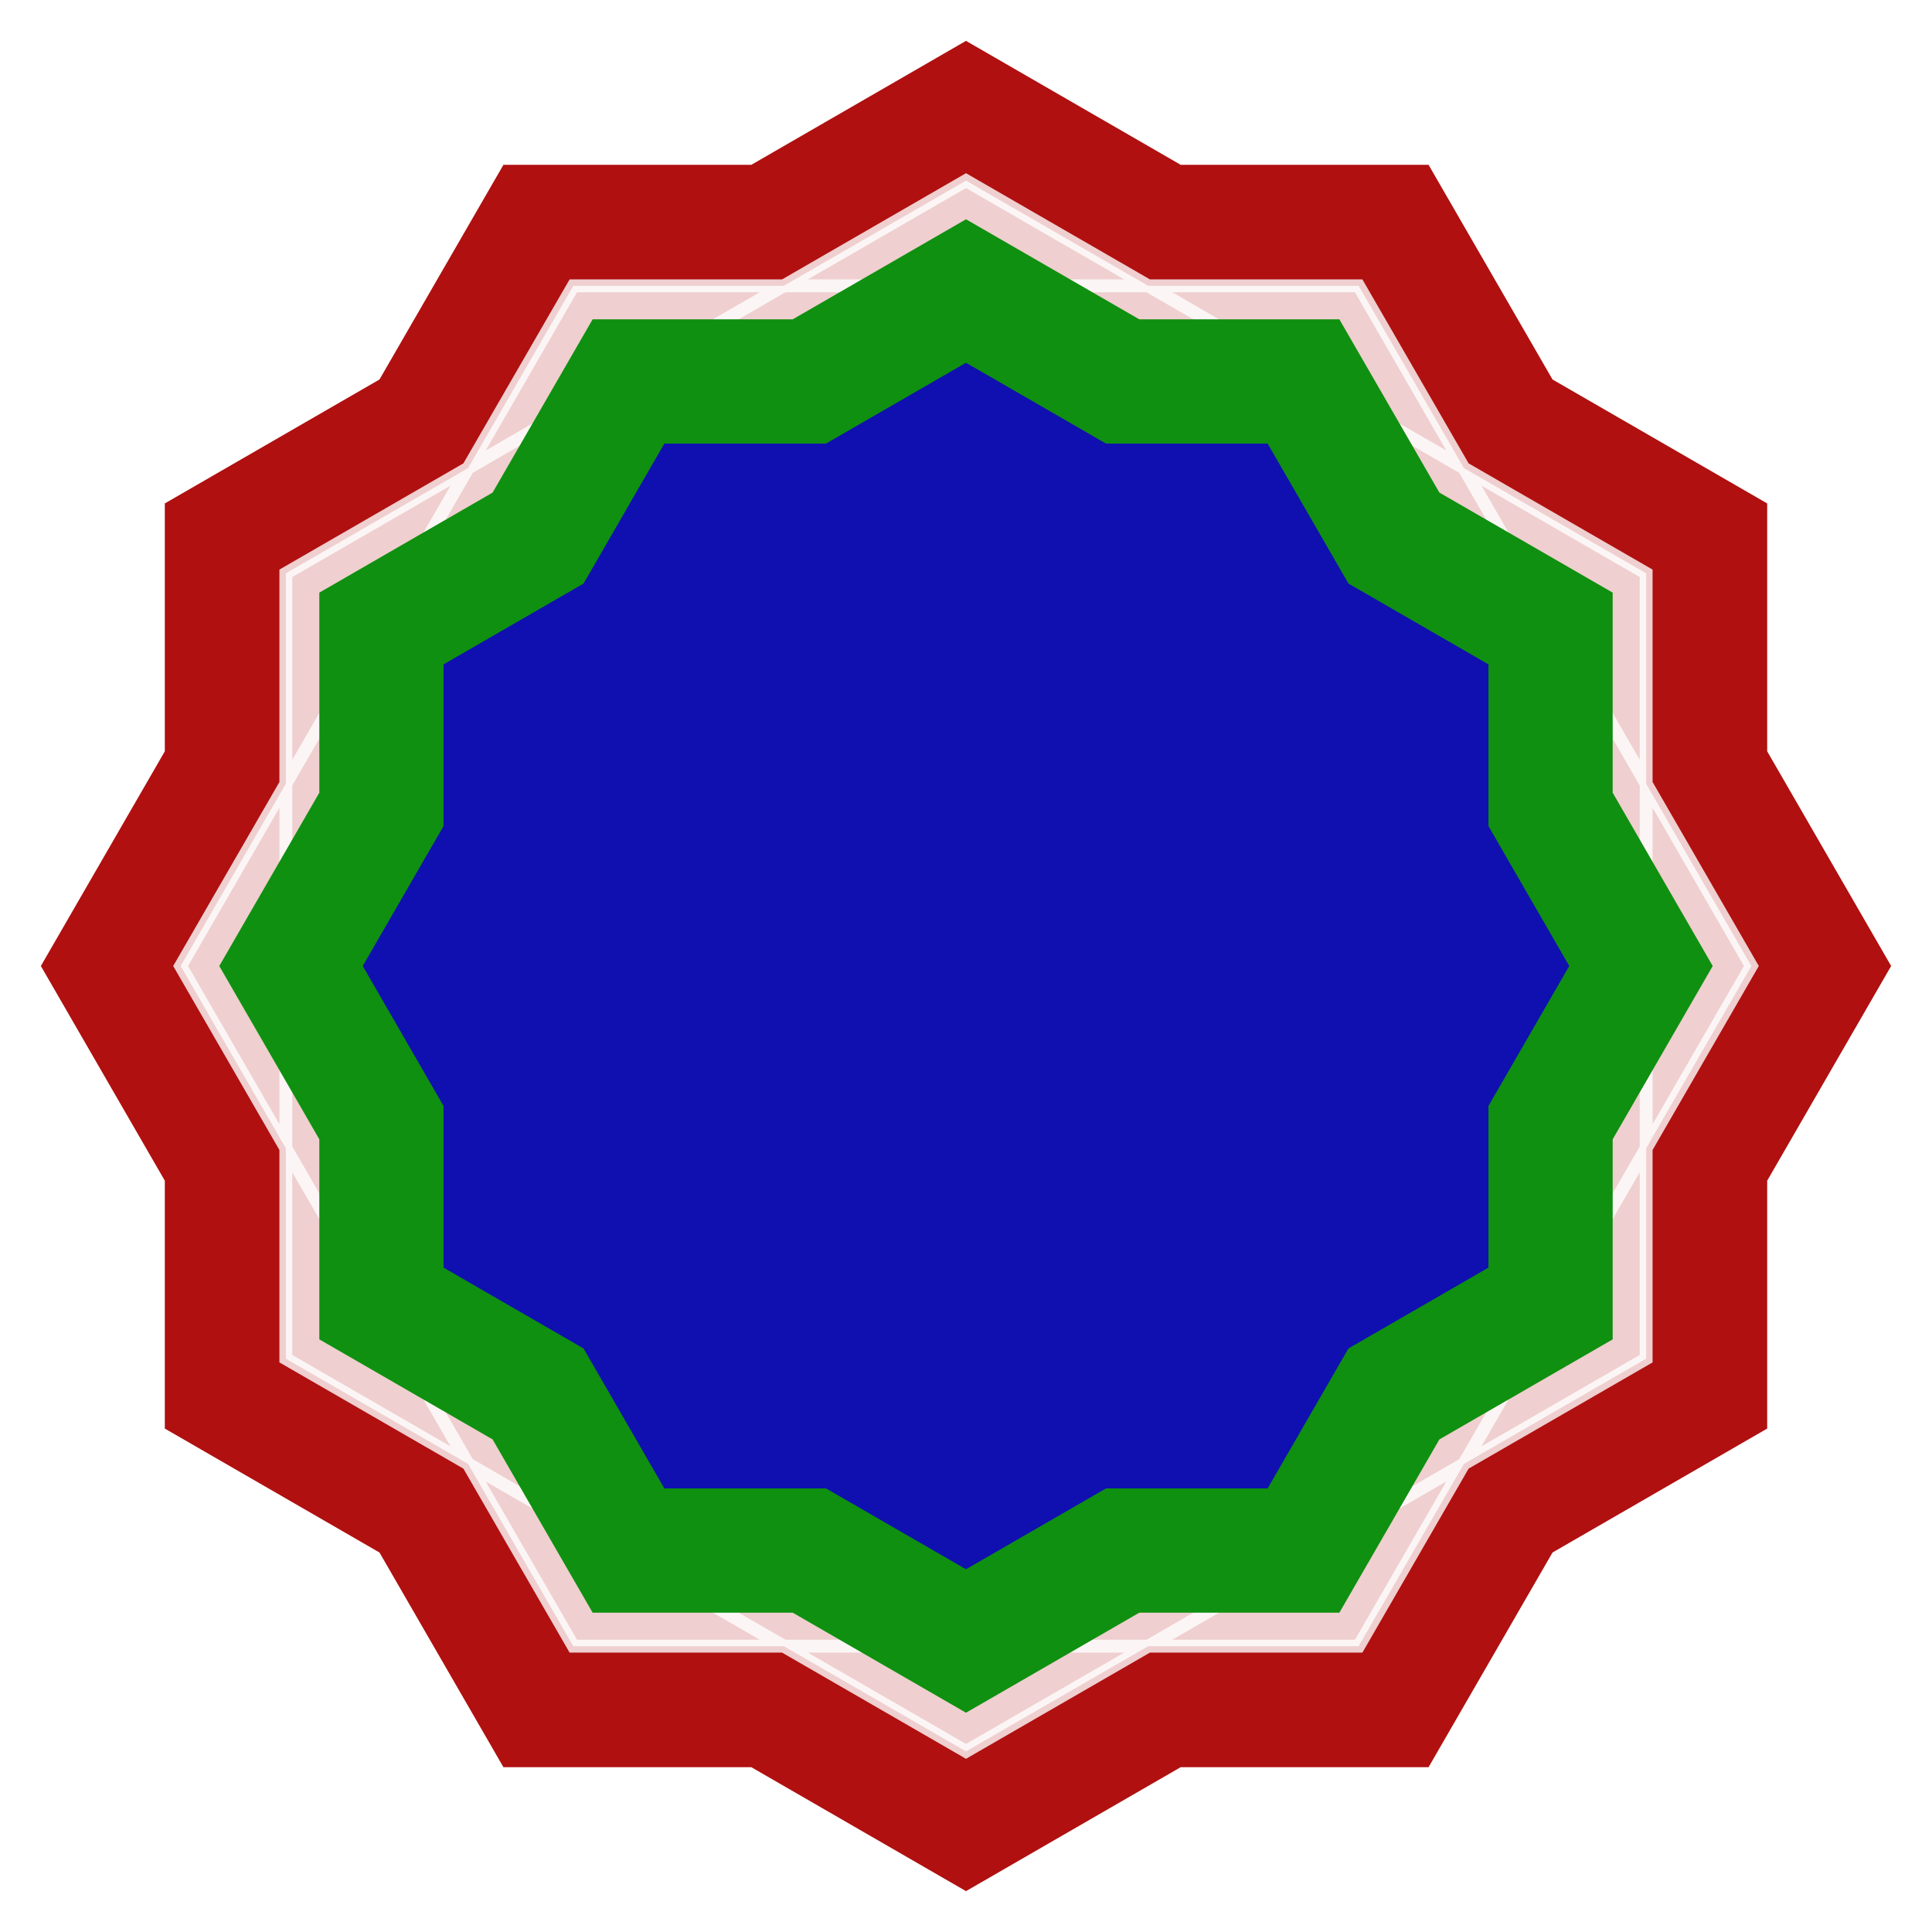
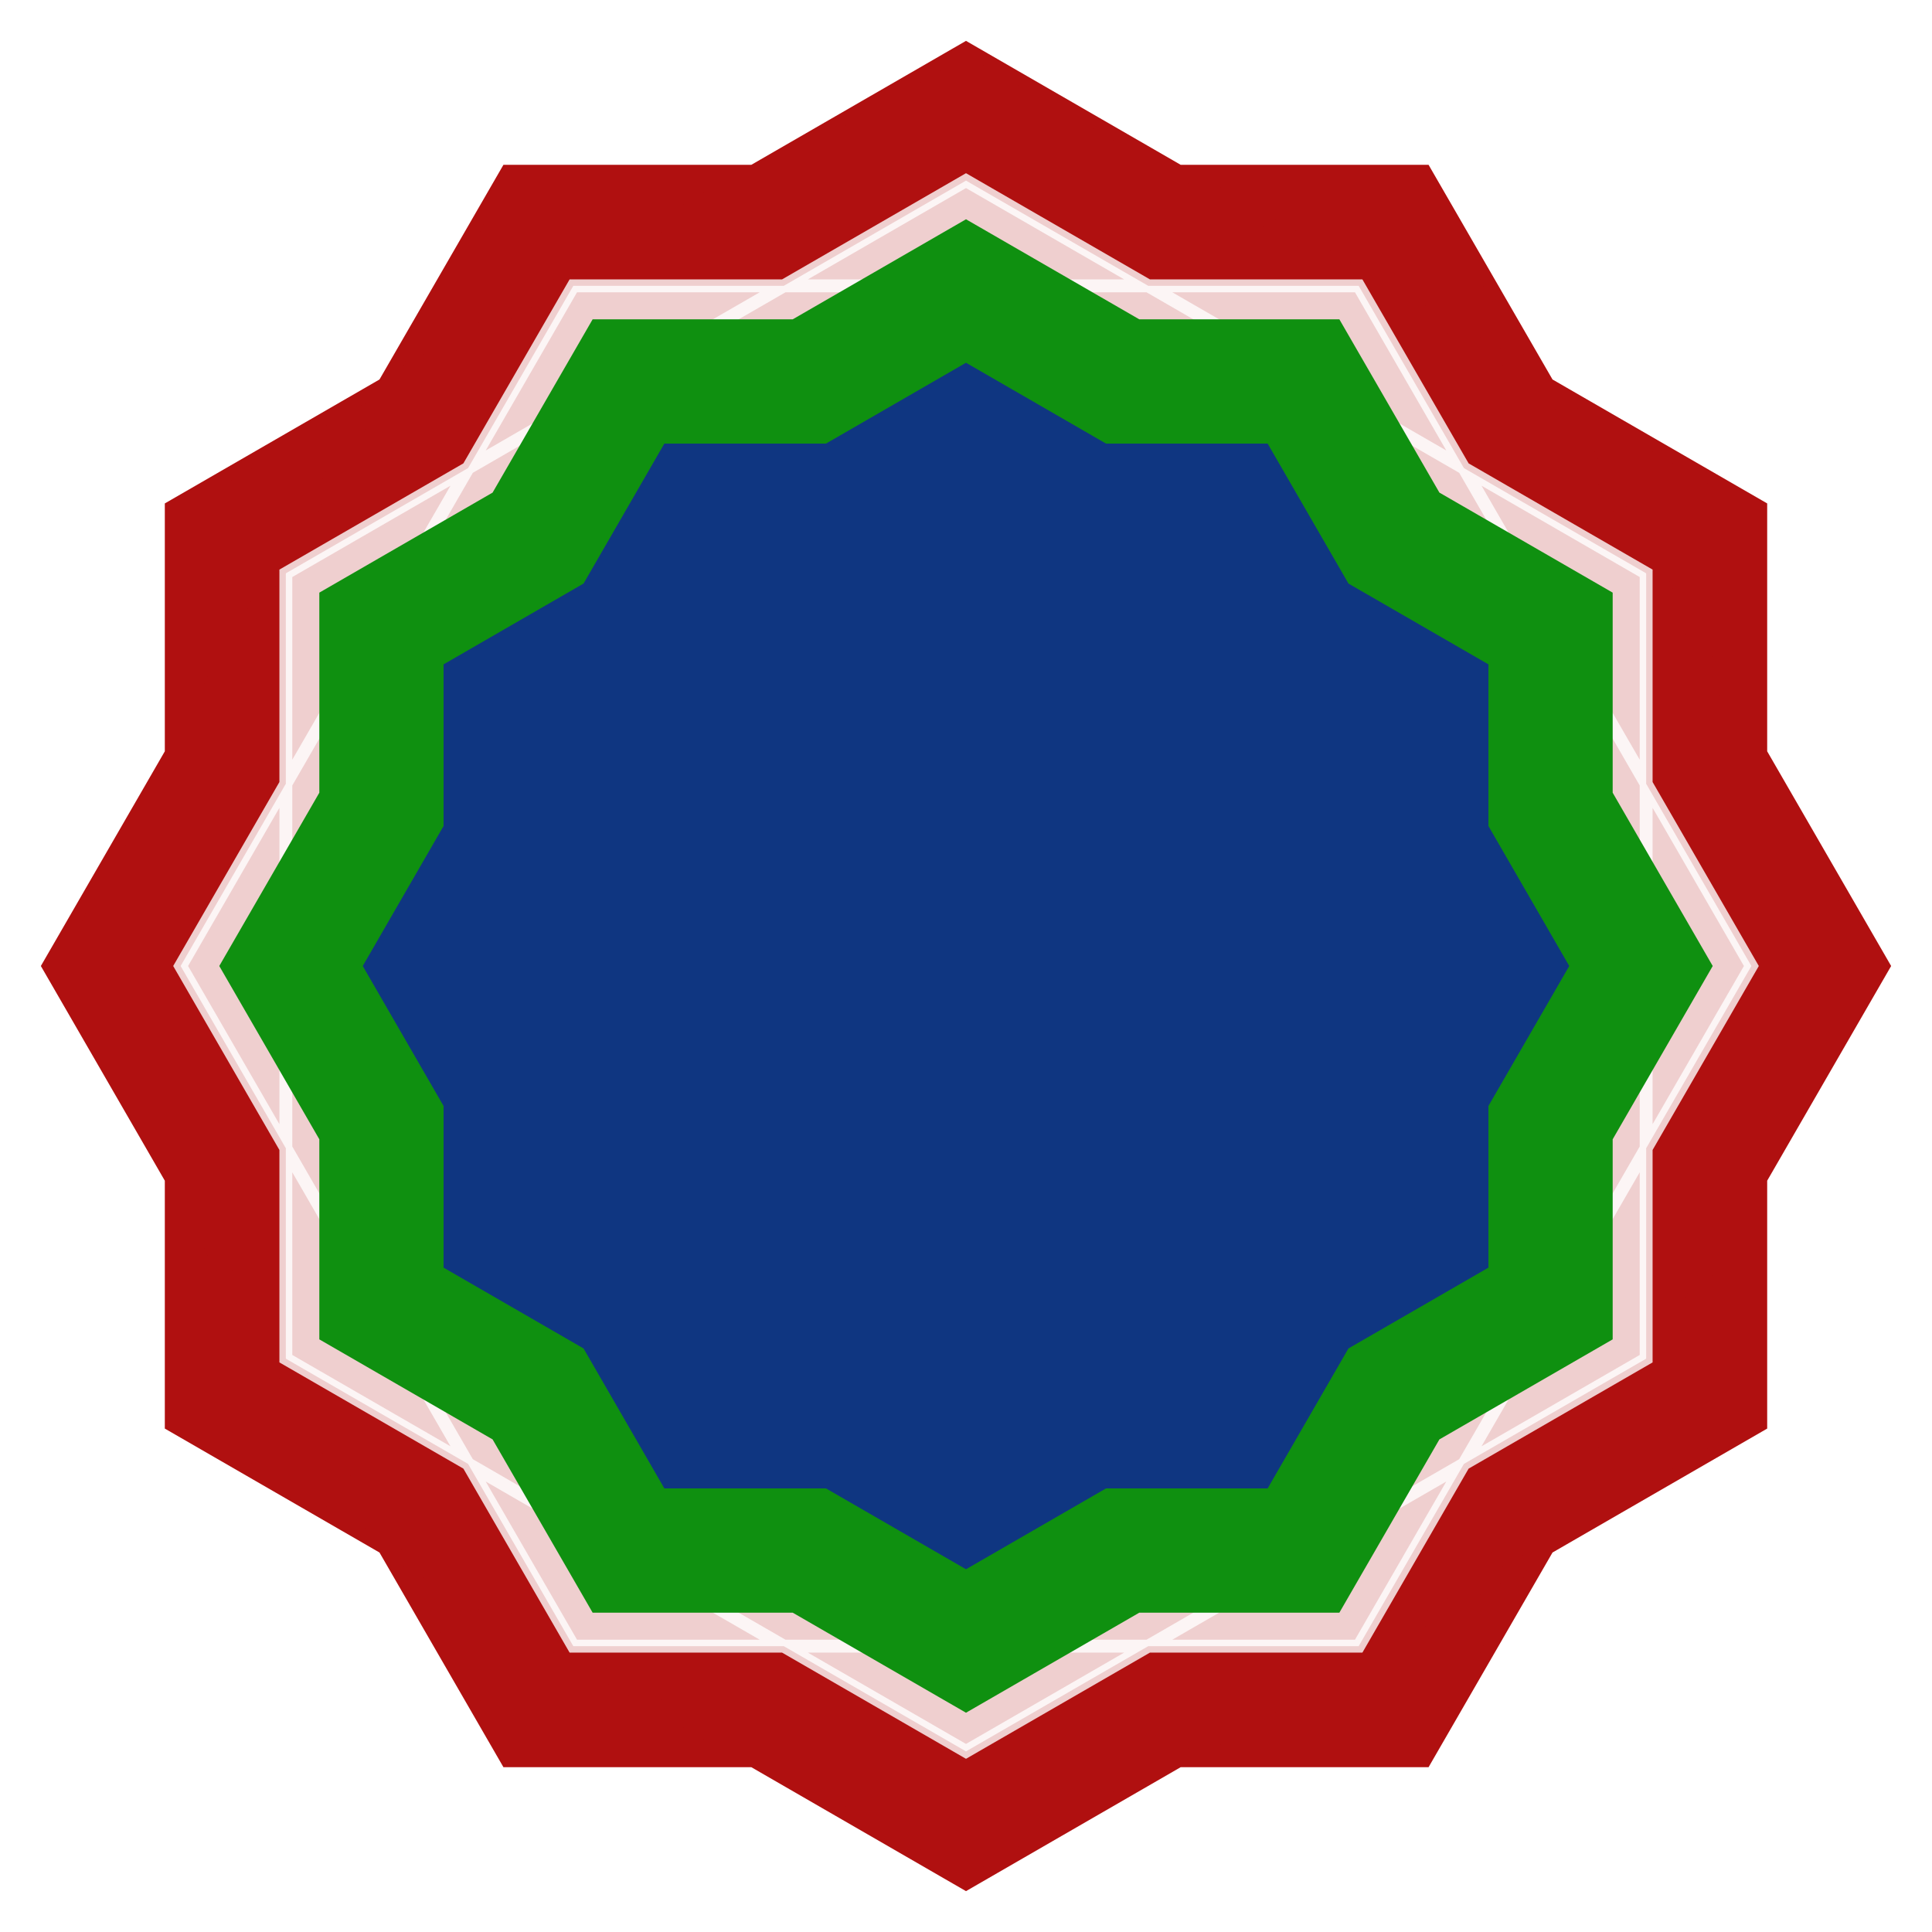
<svg xmlns="http://www.w3.org/2000/svg" width="150" height="150" viewBox="0 0 150 150">
  <path d="M 146.25 75 L 110.625 136.704 L 39.375 136.704 L 3.75 75 L 39.375 13.296 L 110.625 13.296 L 146.25 75 L 110.625 136.704 L 39.375 136.704 L 3.75 75 L 39.375 13.296 L 110.625 13.296 L 146.25 75 Z M 136.704 110.625 L 75 146.25 L 13.296 110.625 L 13.296 39.375 L 75 3.75 L 136.704 39.375 L 136.704 110.625 L 75 146.25 L 13.296 110.625 L 13.296 39.375 L 75 3.75 L 136.704 39.375 L 136.704 110.625 Z " stroke="#b01010" fill="#b01010" />
  <path d="M 135.976 75 L 105.488 127.807 L 44.512 127.807 L 14.024 75 L 44.512 22.193 L 105.488 22.193 L 135.976 75 L 105.488 127.807 L 44.512 127.807 L 14.024 75 L 44.512 22.193 L 105.488 22.193 L 135.976 75 Z M 127.807 105.488 L 75 135.976 L 22.193 105.488 L 22.193 44.512 L 75 14.024 L 127.807 44.512 L 127.807 105.488 L 75 135.976 L 22.193 105.488 L 22.193 44.512 L 75 14.024 L 127.807 44.512 L 127.807 105.488 Z " stroke="rgba(255,255,255,0.8)" fill="rgba(255,255,255,0.8)" />
  <path d="M 132.398 75 L 103.699 124.708 L 46.301 124.708 L 17.602 75 L 46.301 25.292 L 103.699 25.292 L 132.398 75 L 103.699 124.708 L 46.301 124.708 L 17.602 75 L 46.301 25.292 L 103.699 25.292 L 132.398 75 Z M 124.708 103.699 L 75 132.398 L 25.292 103.699 L 25.292 46.301 L 75 17.602 L 124.708 46.301 L 124.708 103.699 L 75 132.398 L 25.292 103.699 L 25.292 46.301 L 75 17.602 L 124.708 46.301 L 124.708 103.699 Z " stroke="#0f9010" fill="#0f9010" />
-   <path d="M 121.259 75 L 98.13 115.062 L 51.87 115.062 L 28.741 75 L 51.87 34.938 L 98.13 34.938 L 121.259 75 L 98.13 115.062 L 51.87 115.062 L 28.741 75 L 51.87 34.938 L 98.13 34.938 L 121.259 75 Z M 115.062 98.13 L 75 121.259 L 34.938 98.13 L 34.938 51.87 L 75 28.741 L 115.062 51.87 L 115.062 98.13 L 75 121.259 L 34.938 98.13 L 34.938 51.87 L 75 28.741 L 115.062 51.87 L 115.062 98.13 Z " stroke="#1010b0" fill="#1010b0" />
+   <path d="M 121.259 75 L 98.13 115.062 L 51.87 115.062 L 28.741 75 L 51.87 34.938 L 98.13 34.938 L 121.259 75 L 98.13 115.062 L 51.87 115.062 L 28.741 75 L 51.87 34.938 L 98.13 34.938 L 121.259 75 Z M 115.062 98.13 L 75 121.259 L 34.938 98.13 L 34.938 51.87 L 75 28.741 L 115.062 51.87 L 115.062 98.13 L 75 121.259 L 34.938 98.13 L 34.938 51.87 L 75 28.741 L 115.062 51.87 L 115.062 98.13 Z " stroke="#1010b0" fill="#1010b0" opacity="0.7" />
</svg>
